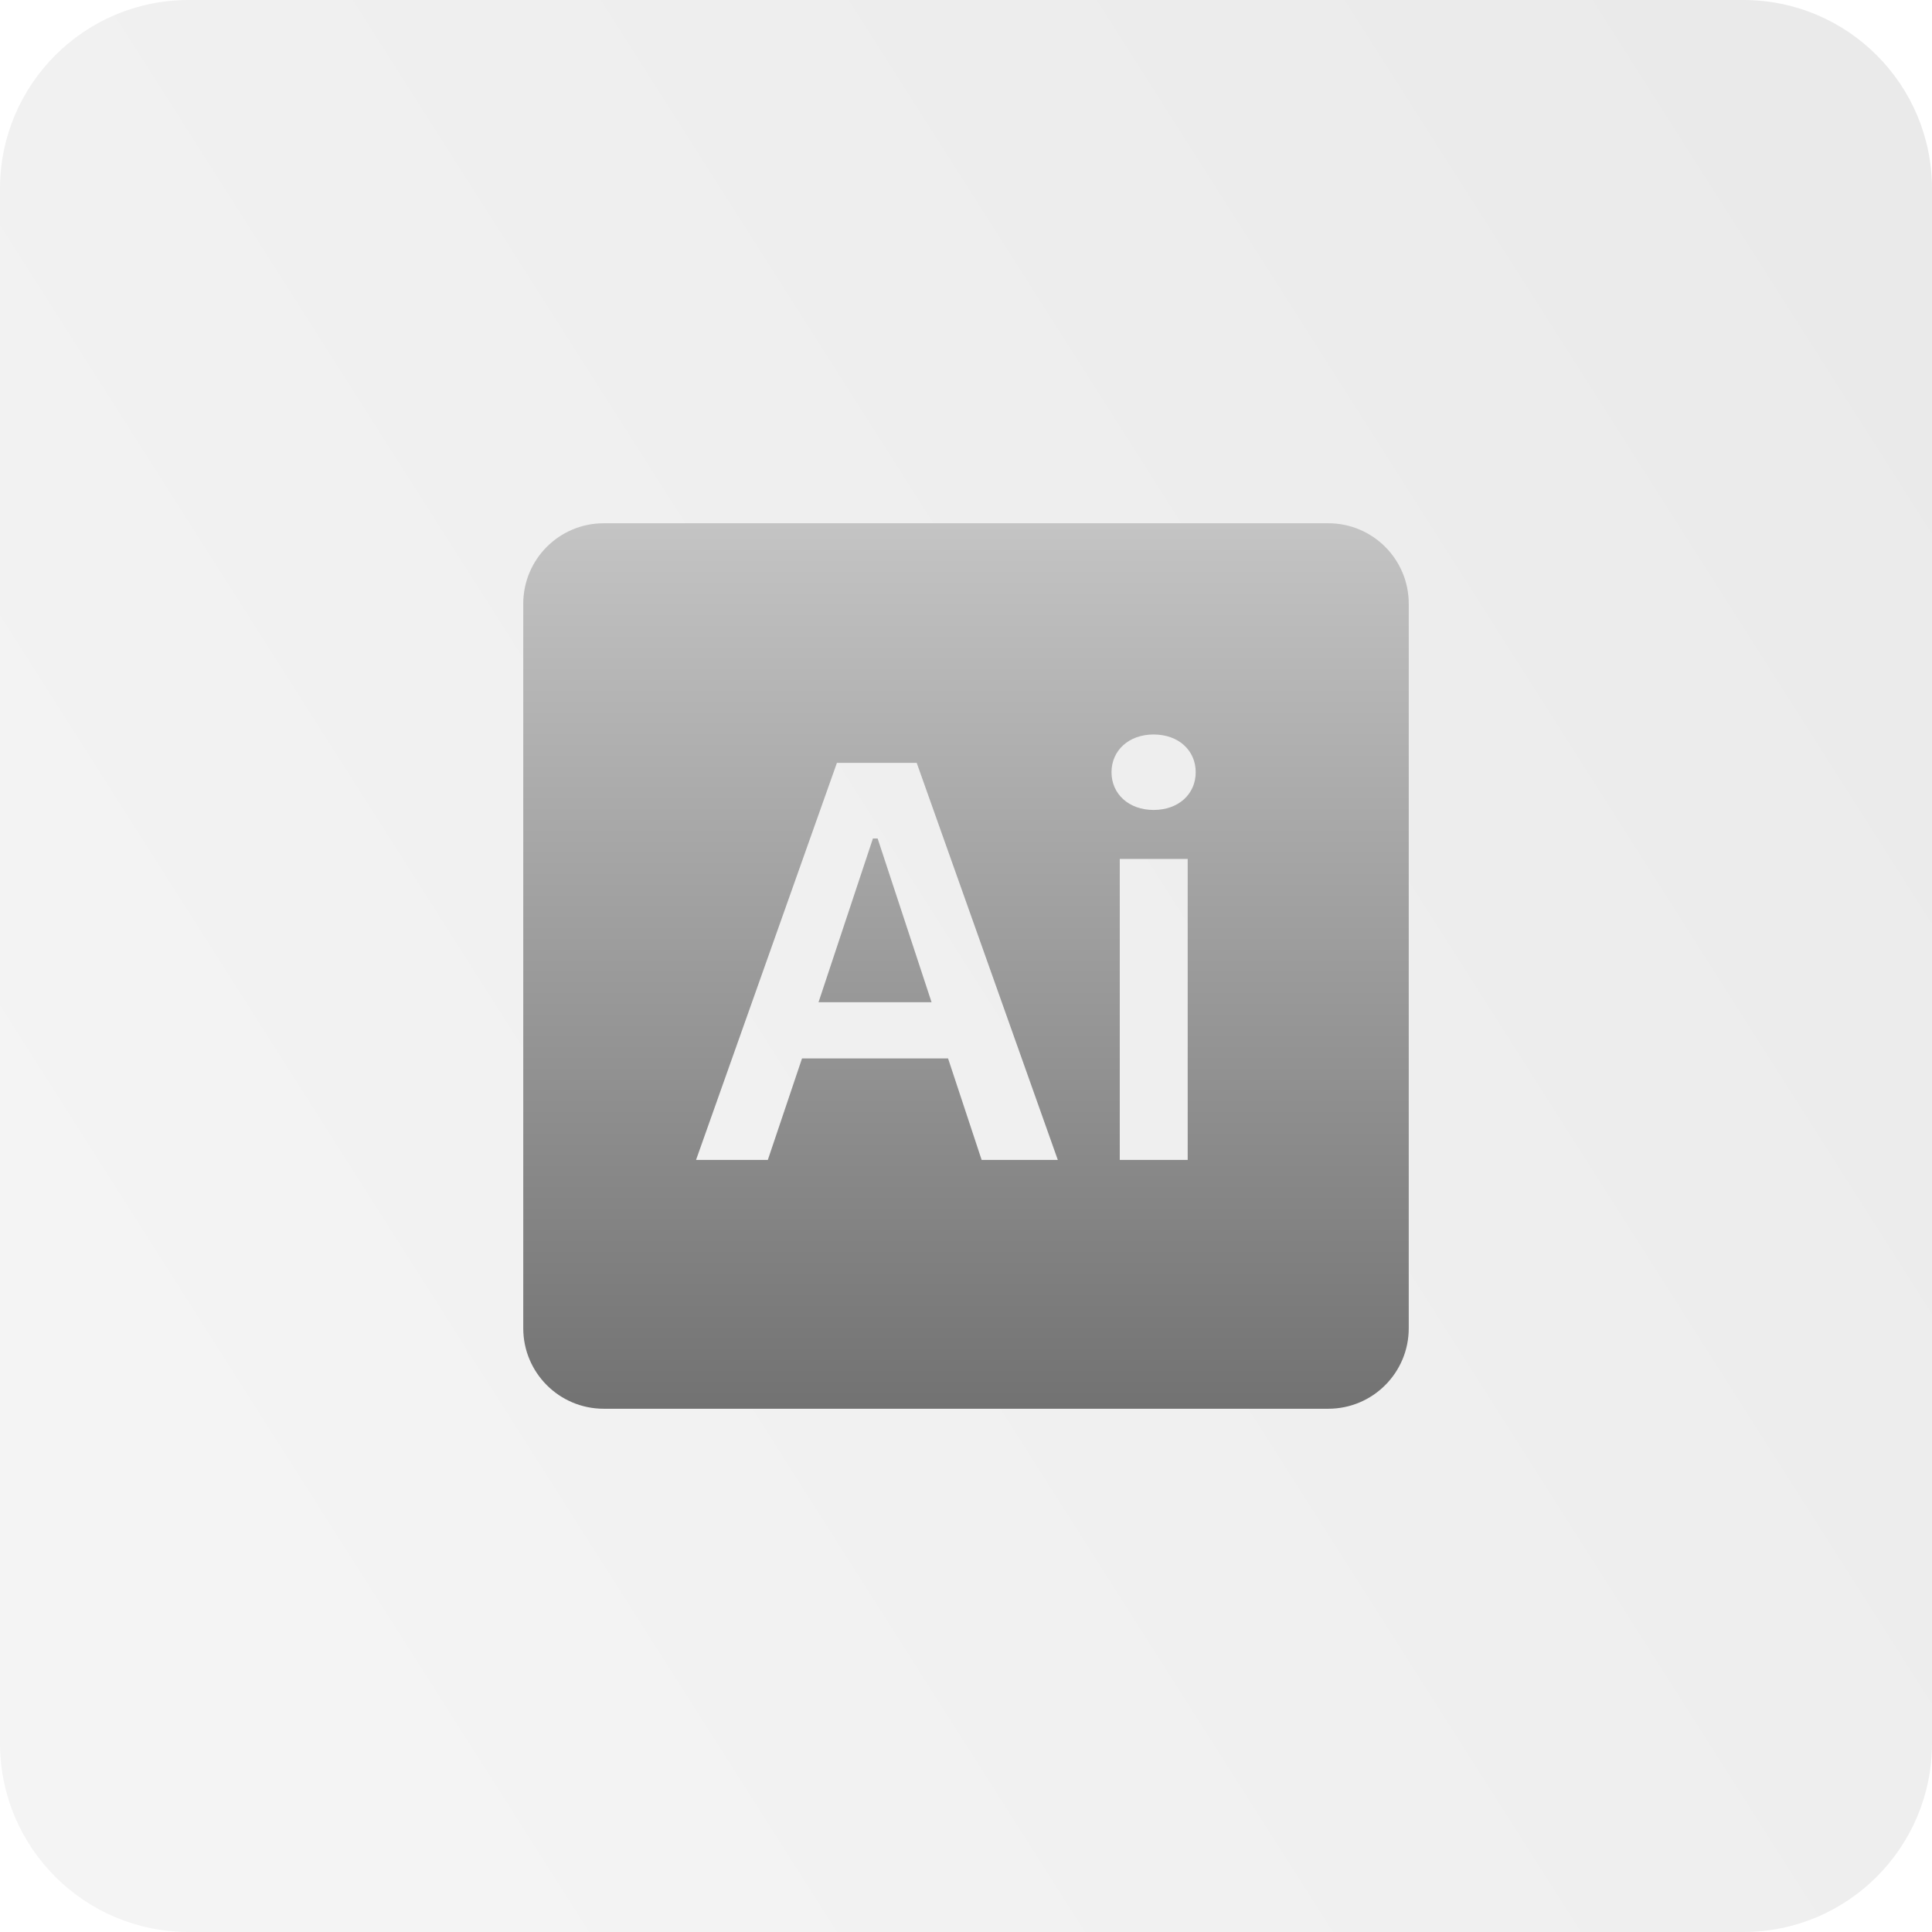
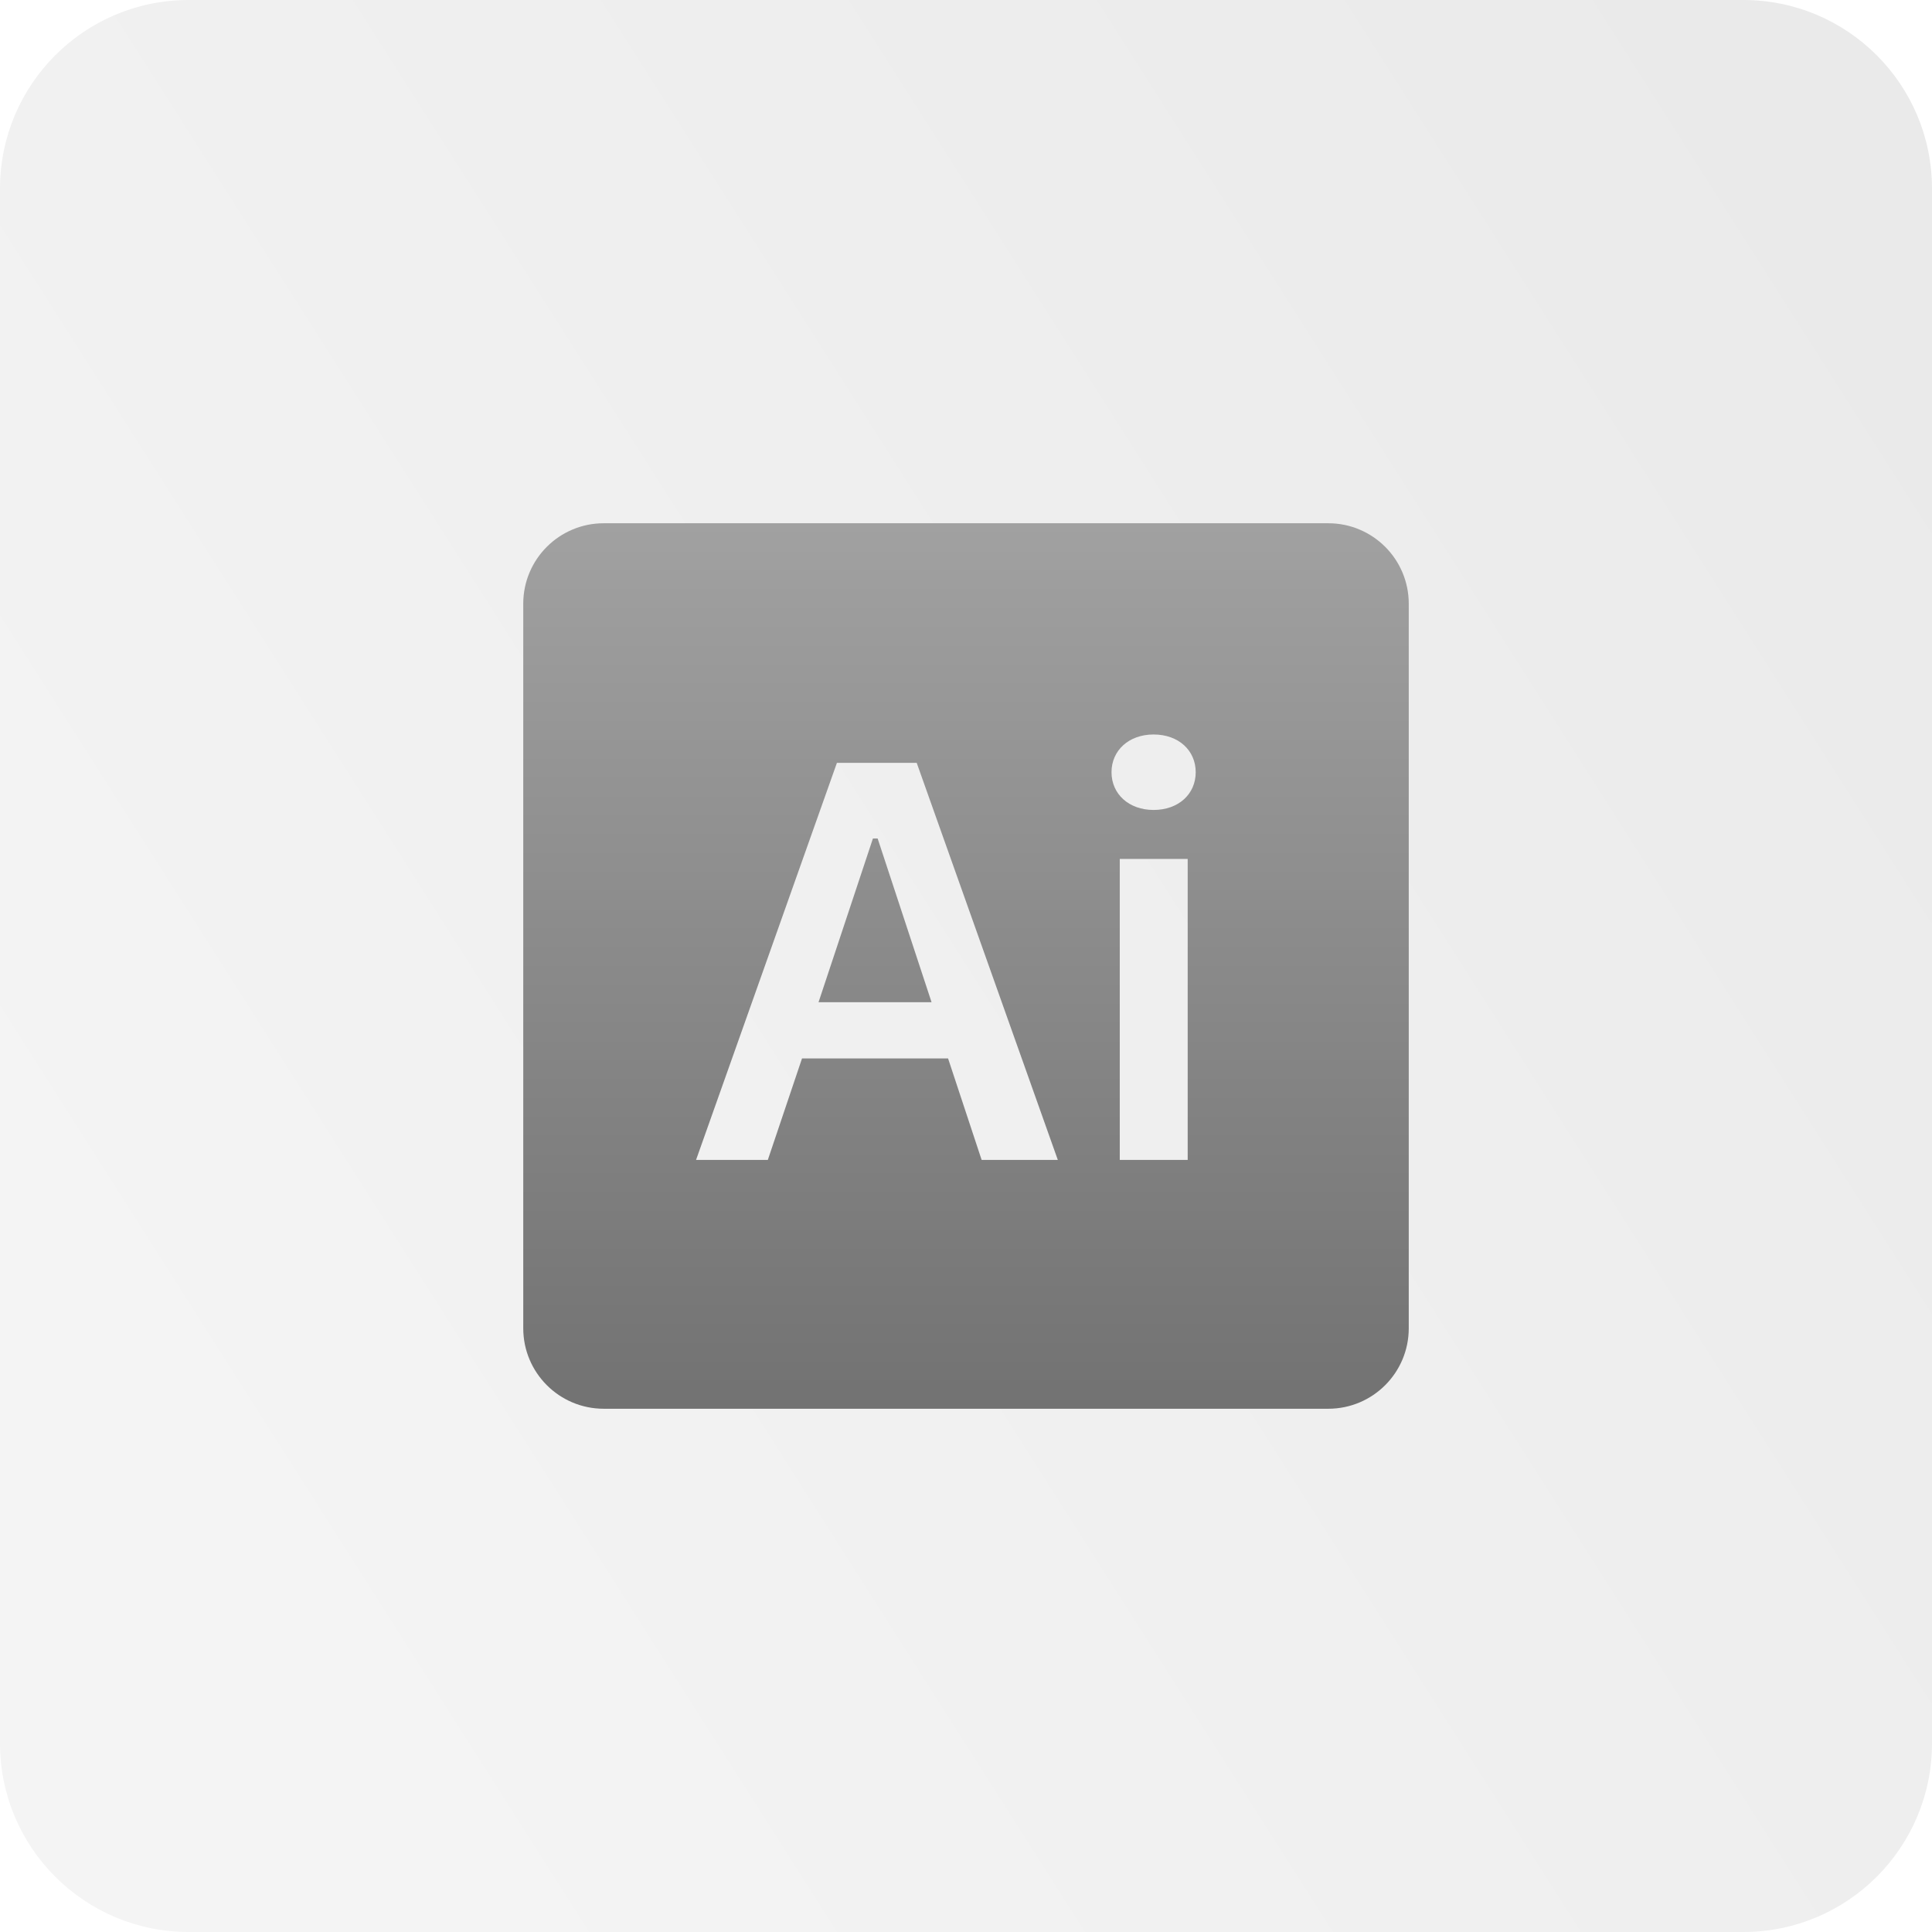
<svg xmlns="http://www.w3.org/2000/svg" width="512" height="512" viewBox="0 0 512 512" fill="none">
  <rect width="512" height="512" rx="50" fill="url(#paint0_linear_20_75)" />
-   <path d="M160 138.667C148.213 138.667 138.667 148.213 138.667 160V352C138.667 363.787 148.213 373.333 160 373.333H352C363.787 373.333 373.333 363.787 373.333 352V160C373.333 148.213 363.787 138.667 352 138.667H160ZM305.708 194.646C312.343 194.646 316.875 198.875 316.875 204.646C316.875 210.416 312.343 214.646 305.708 214.646C299.148 214.646 294.562 210.416 294.562 204.646C294.562 198.875 299.148 194.646 305.708 194.646ZM221.792 202.167H242.937L280.333 307.396H260.146L251.25 280.5H212.542L203.479 307.396H184.458L221.792 202.167ZM231.333 222.208L216.917 265.604H246.875L232.583 222.208H231.333ZM296.75 227.625H314.75V307.396H296.75V227.625Z" fill="url(#paint1_linear_20_75)" />
+   <path d="M160 138.667C148.214 138.667 138.667 148.213 138.667 160V352C138.667 363.787 148.214 373.333 160 373.333H352C363.787 373.333 373.334 363.787 373.334 352V160C373.334 148.213 363.787 138.667 352 138.667H160ZM305.709 194.646C312.343 194.646 316.875 198.875 316.875 204.646C316.875 210.417 312.343 214.646 305.709 214.646C299.149 214.646 294.563 210.417 294.563 204.646C294.563 198.875 299.149 194.646 305.709 194.646ZM221.792 202.167H242.938L280.334 307.396H260.146L251.25 280.5H212.542L203.479 307.396H184.459L221.792 202.167ZM231.334 222.208L216.917 265.604H246.875L232.584 222.208H231.334ZM296.75 227.625H314.75V307.396H296.75V227.625Z" fill="url(#paint1_linear_20_75)" />
  <defs>
    <linearGradient id="paint0_linear_20_75" x1="497.5" y1="67" x2="29.5" y2="364.5" gradientUnits="userSpaceOnUse">
      <stop stop-color="#EAEAEA" />
      <stop offset="1" stop-color="#F4F4F4" />
    </linearGradient>
    <linearGradient id="paint1_linear_20_75" x1="256" y1="138.667" x2="256" y2="373.333" gradientUnits="userSpaceOnUse">
-       <stop stop-color="#C4C4C4" />
+       <stop stop-color="#A1A1A1" />
      <stop offset="1" stop-color="#727272" />
    </linearGradient>
  </defs>
</svg>
